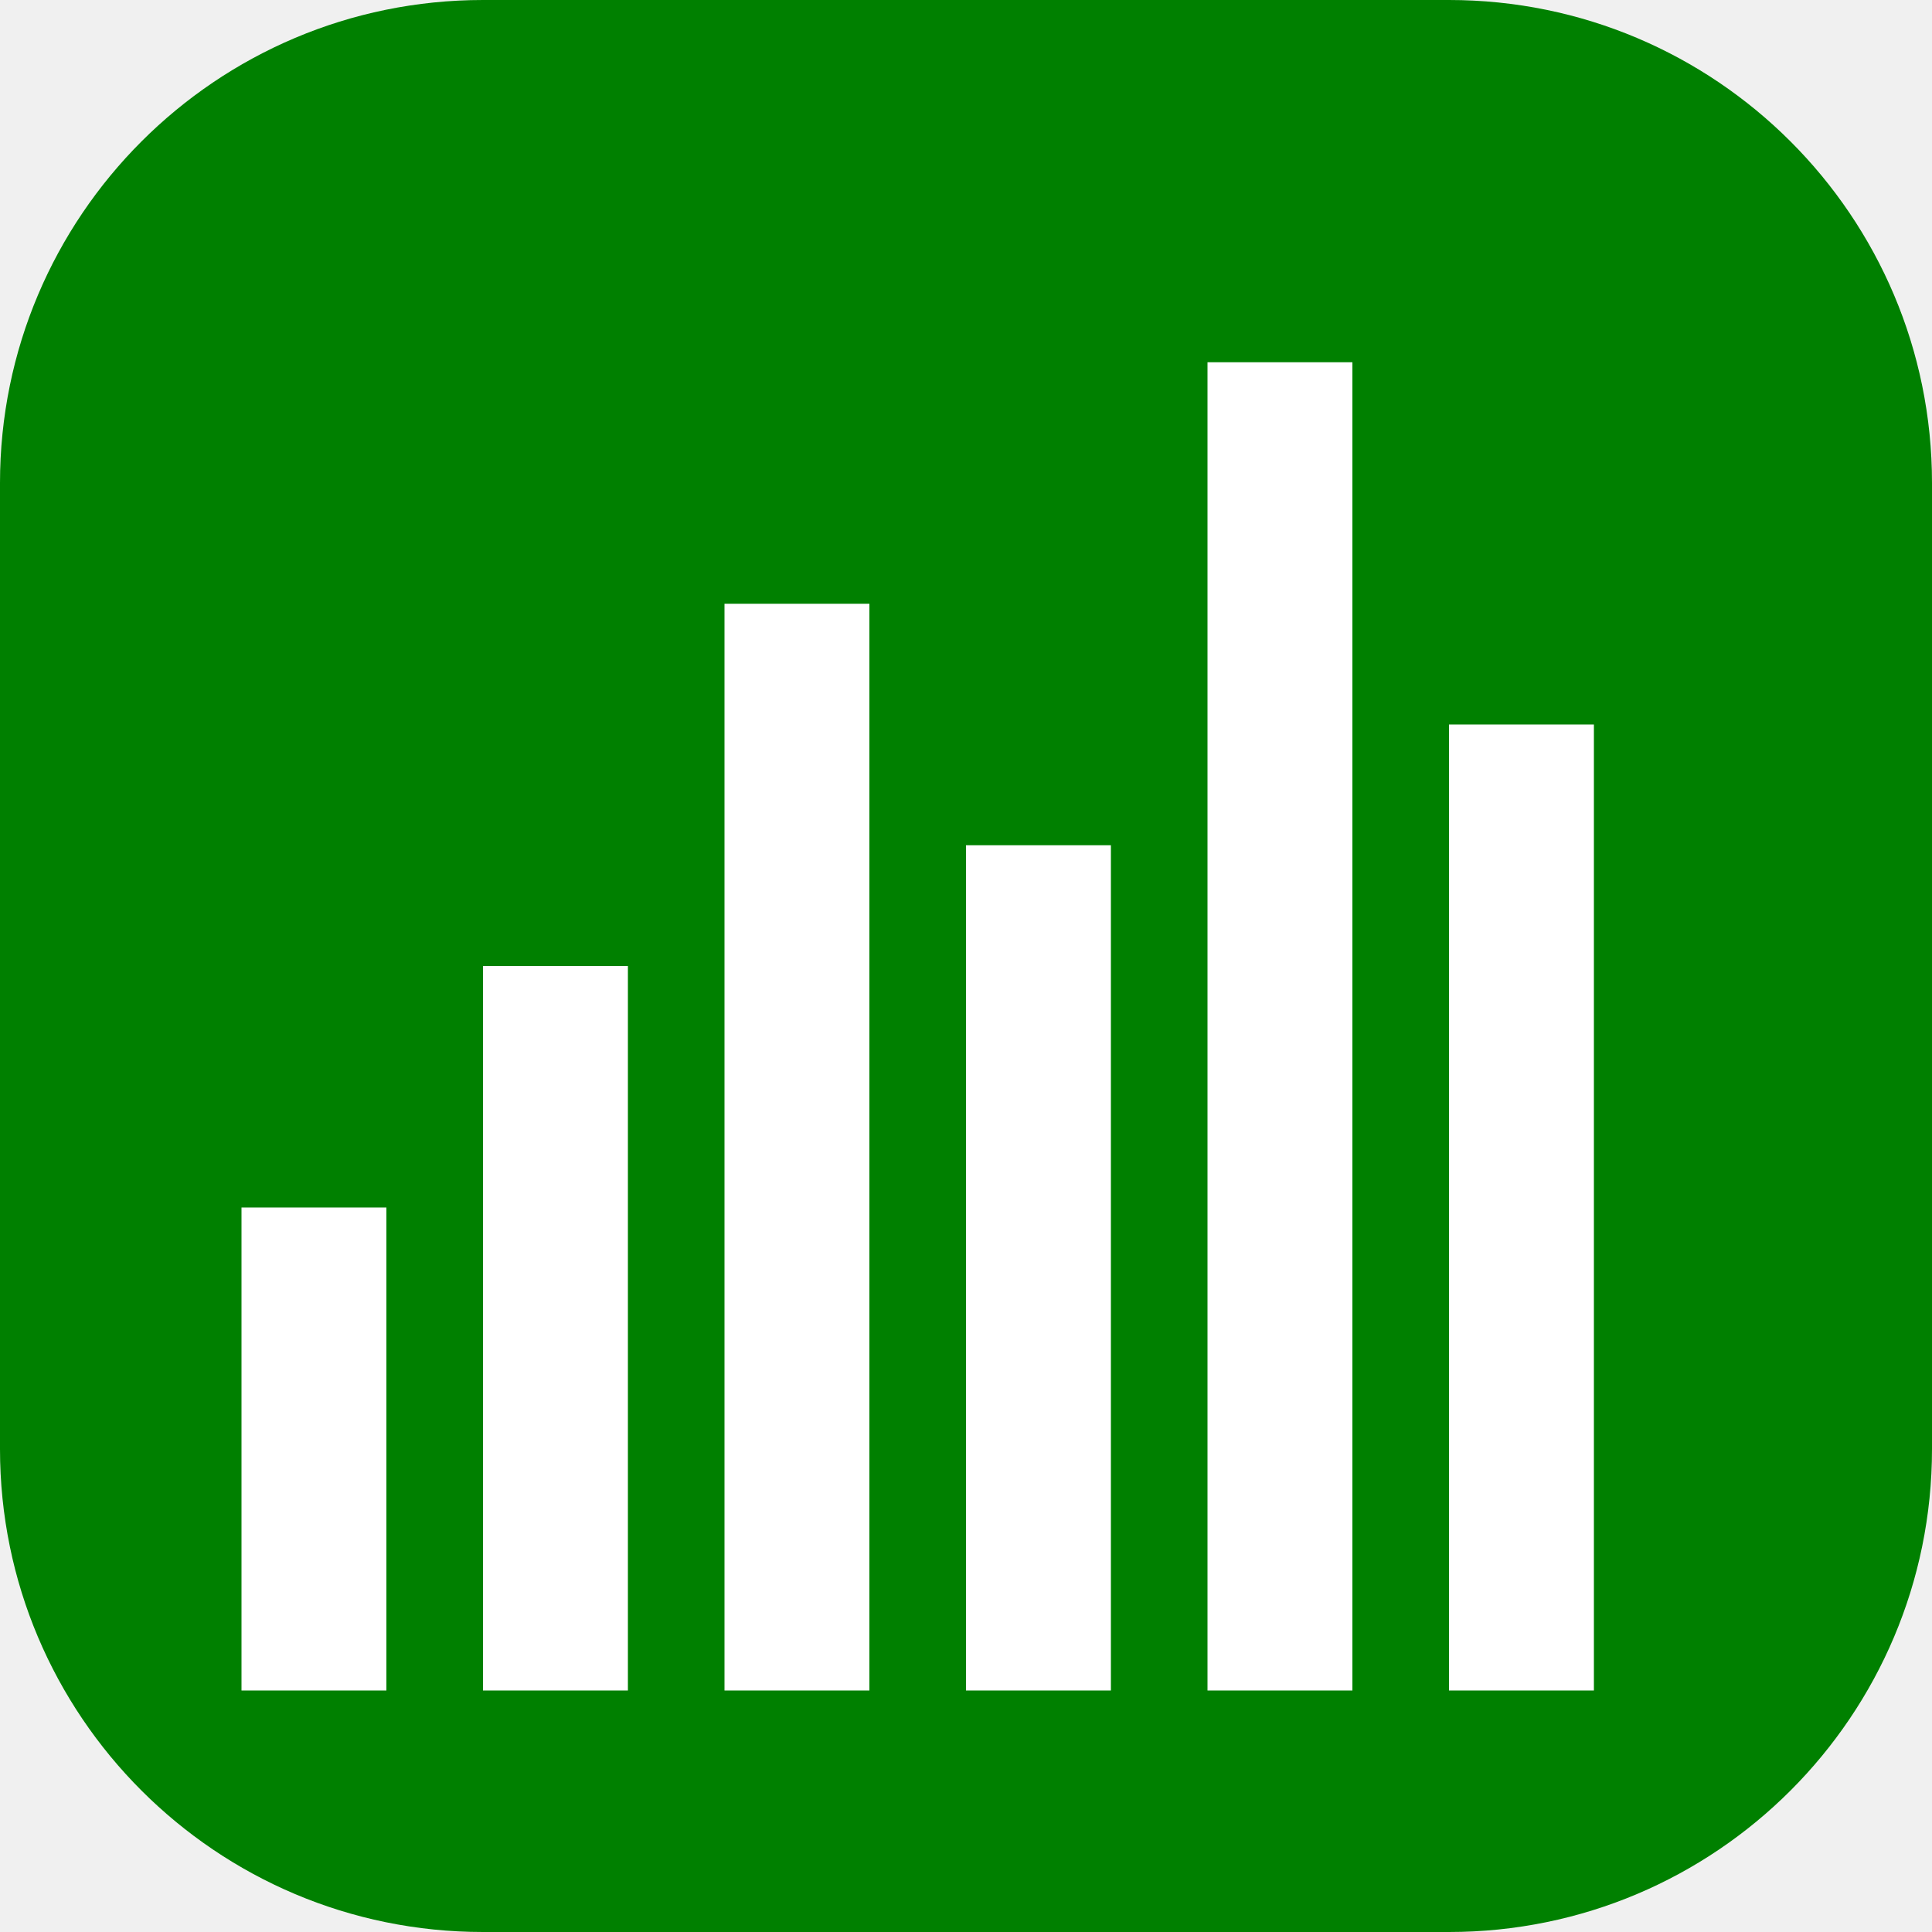
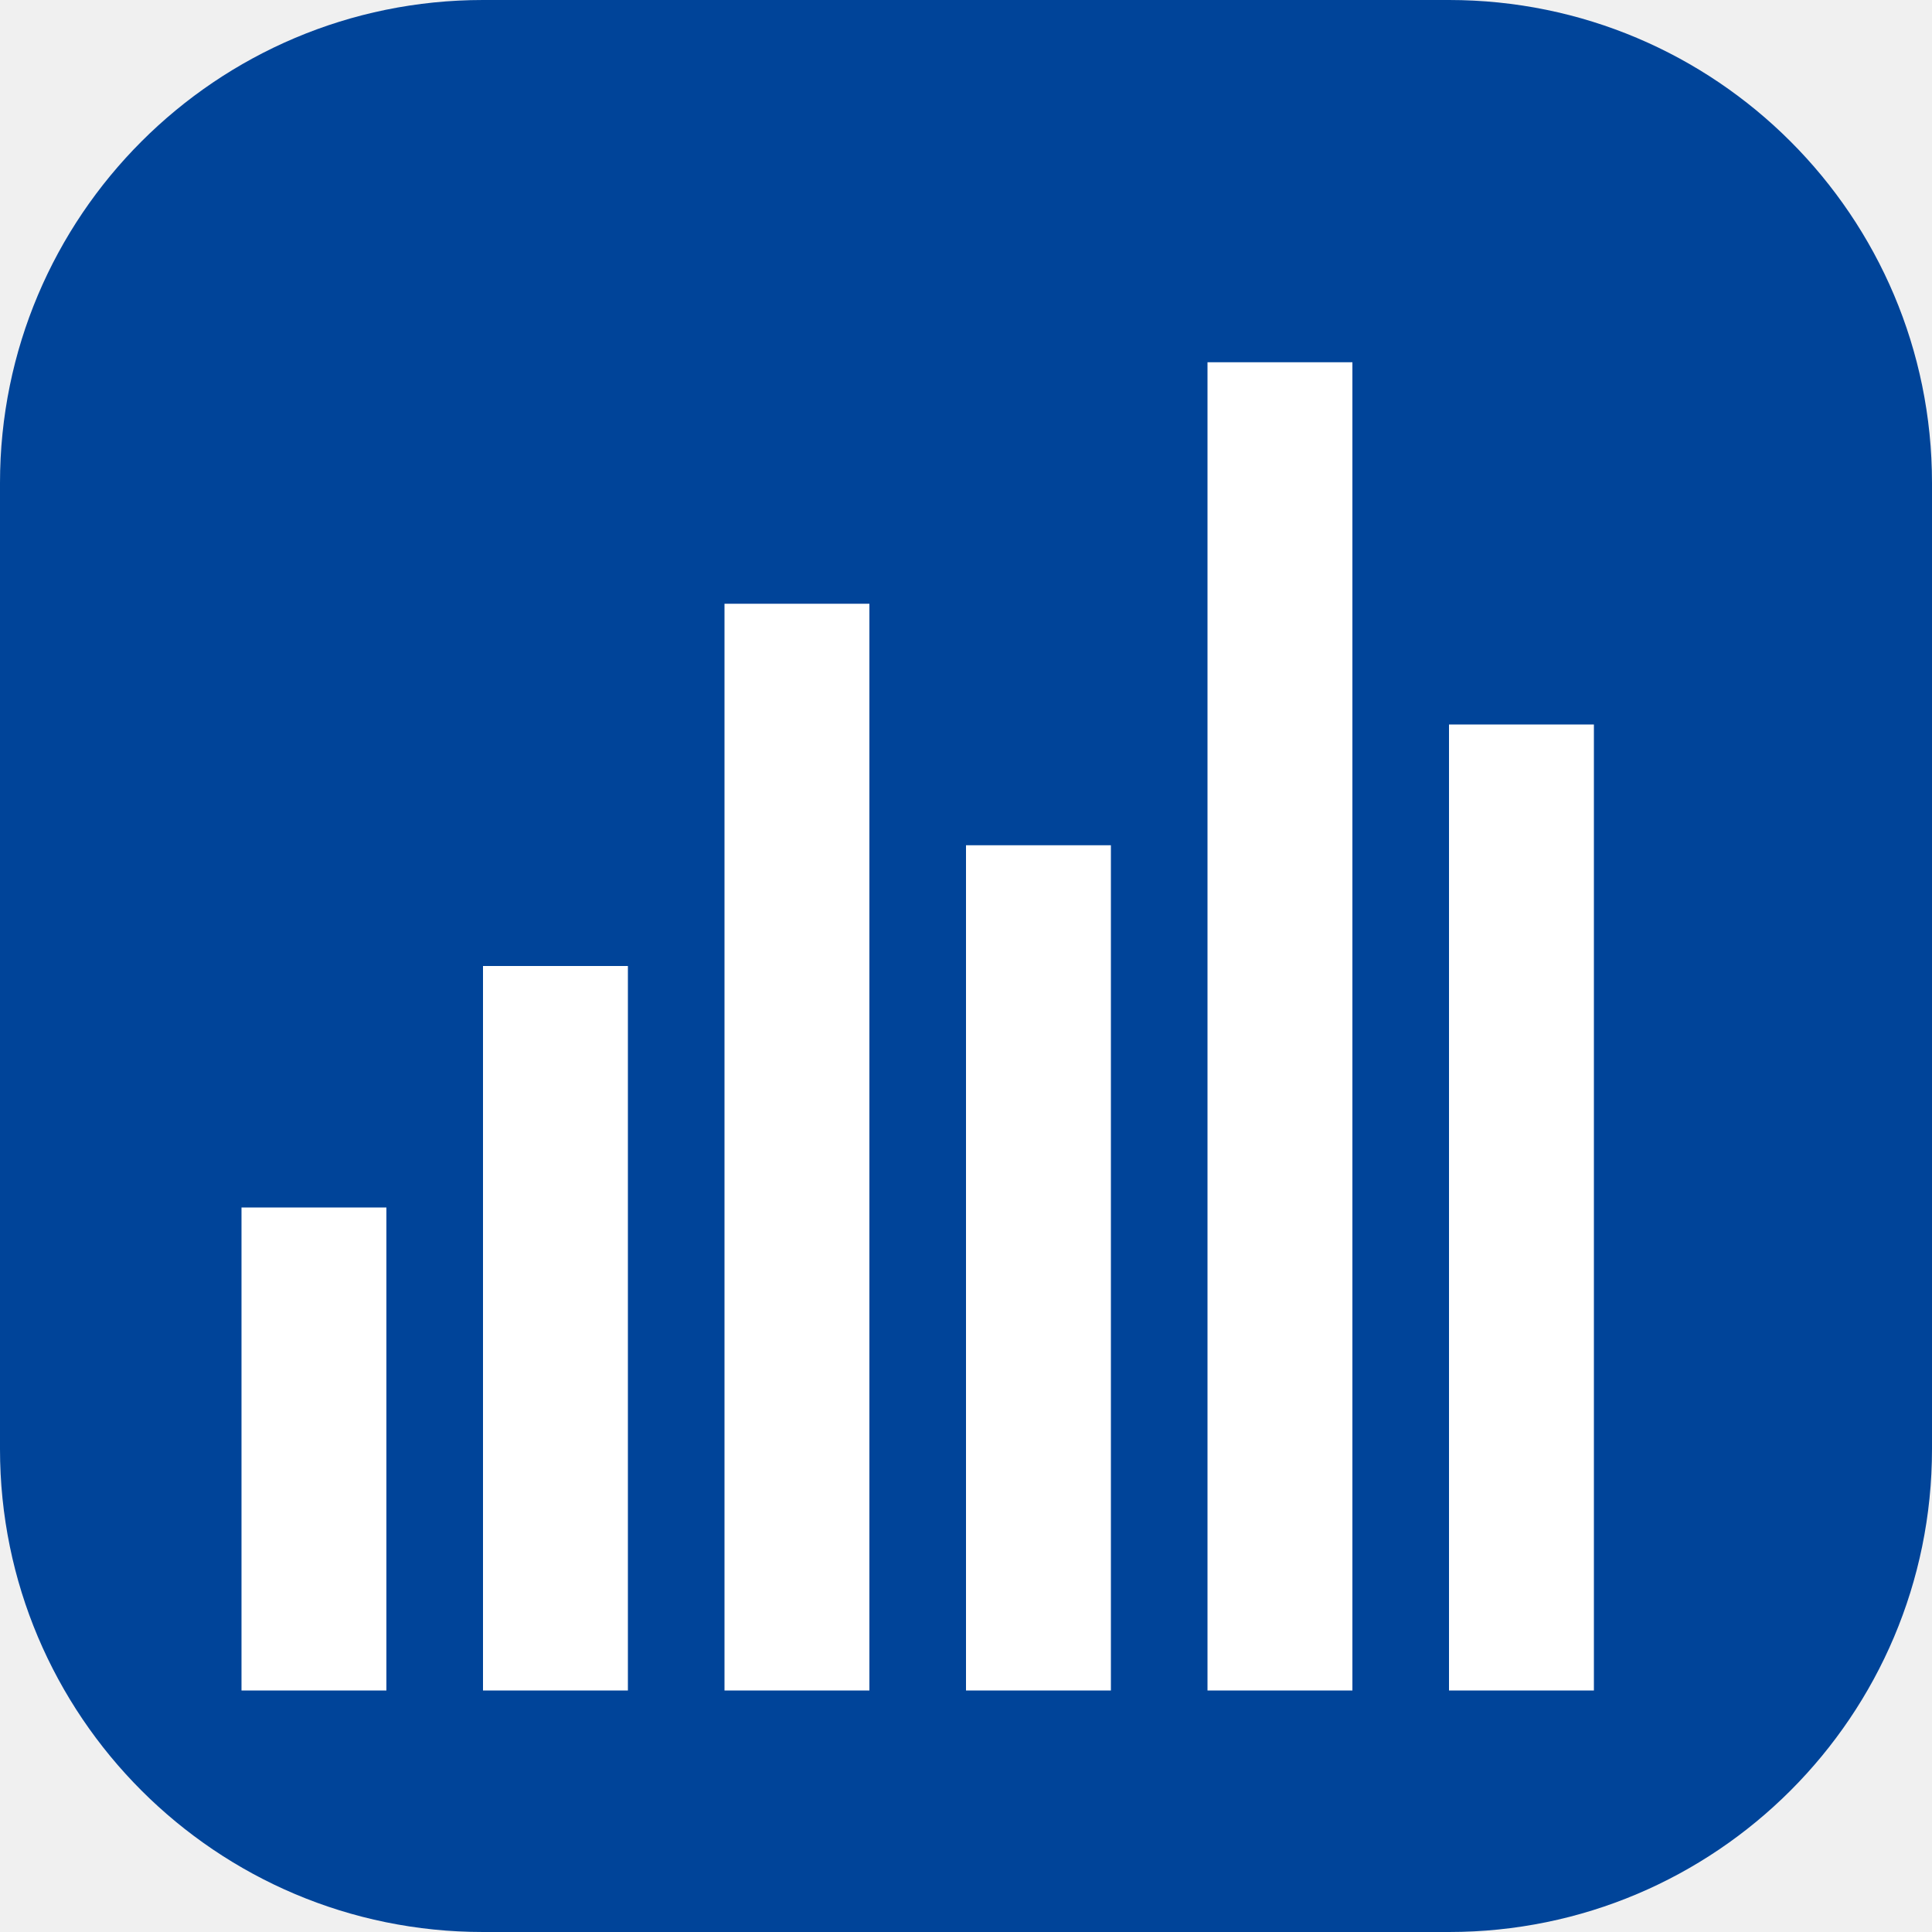
<svg xmlns="http://www.w3.org/2000/svg" viewBox="0 0 80 80">
-   <rect x="0" y="0" width="80" height="80" rx="20" ry="20" fill="green" />
+   <rect x="0" y="0" width="80" height="80" rx="20" ry="20" fill="#049" />
  <rect x="10" y="50" width="6" height="20" fill="white" />
  <rect x="20" y="40" width="6" height="30" fill="white" />
  <rect x="30" y="25" width="6" height="45" fill="white" />
  <rect x="40" y="35" width="6" height="35" fill="white" />
  <rect x="50" y="15" width="6" height="55" fill="white" />
  <rect x="60" y="30" width="6" height="40" fill="white" />
</svg>
